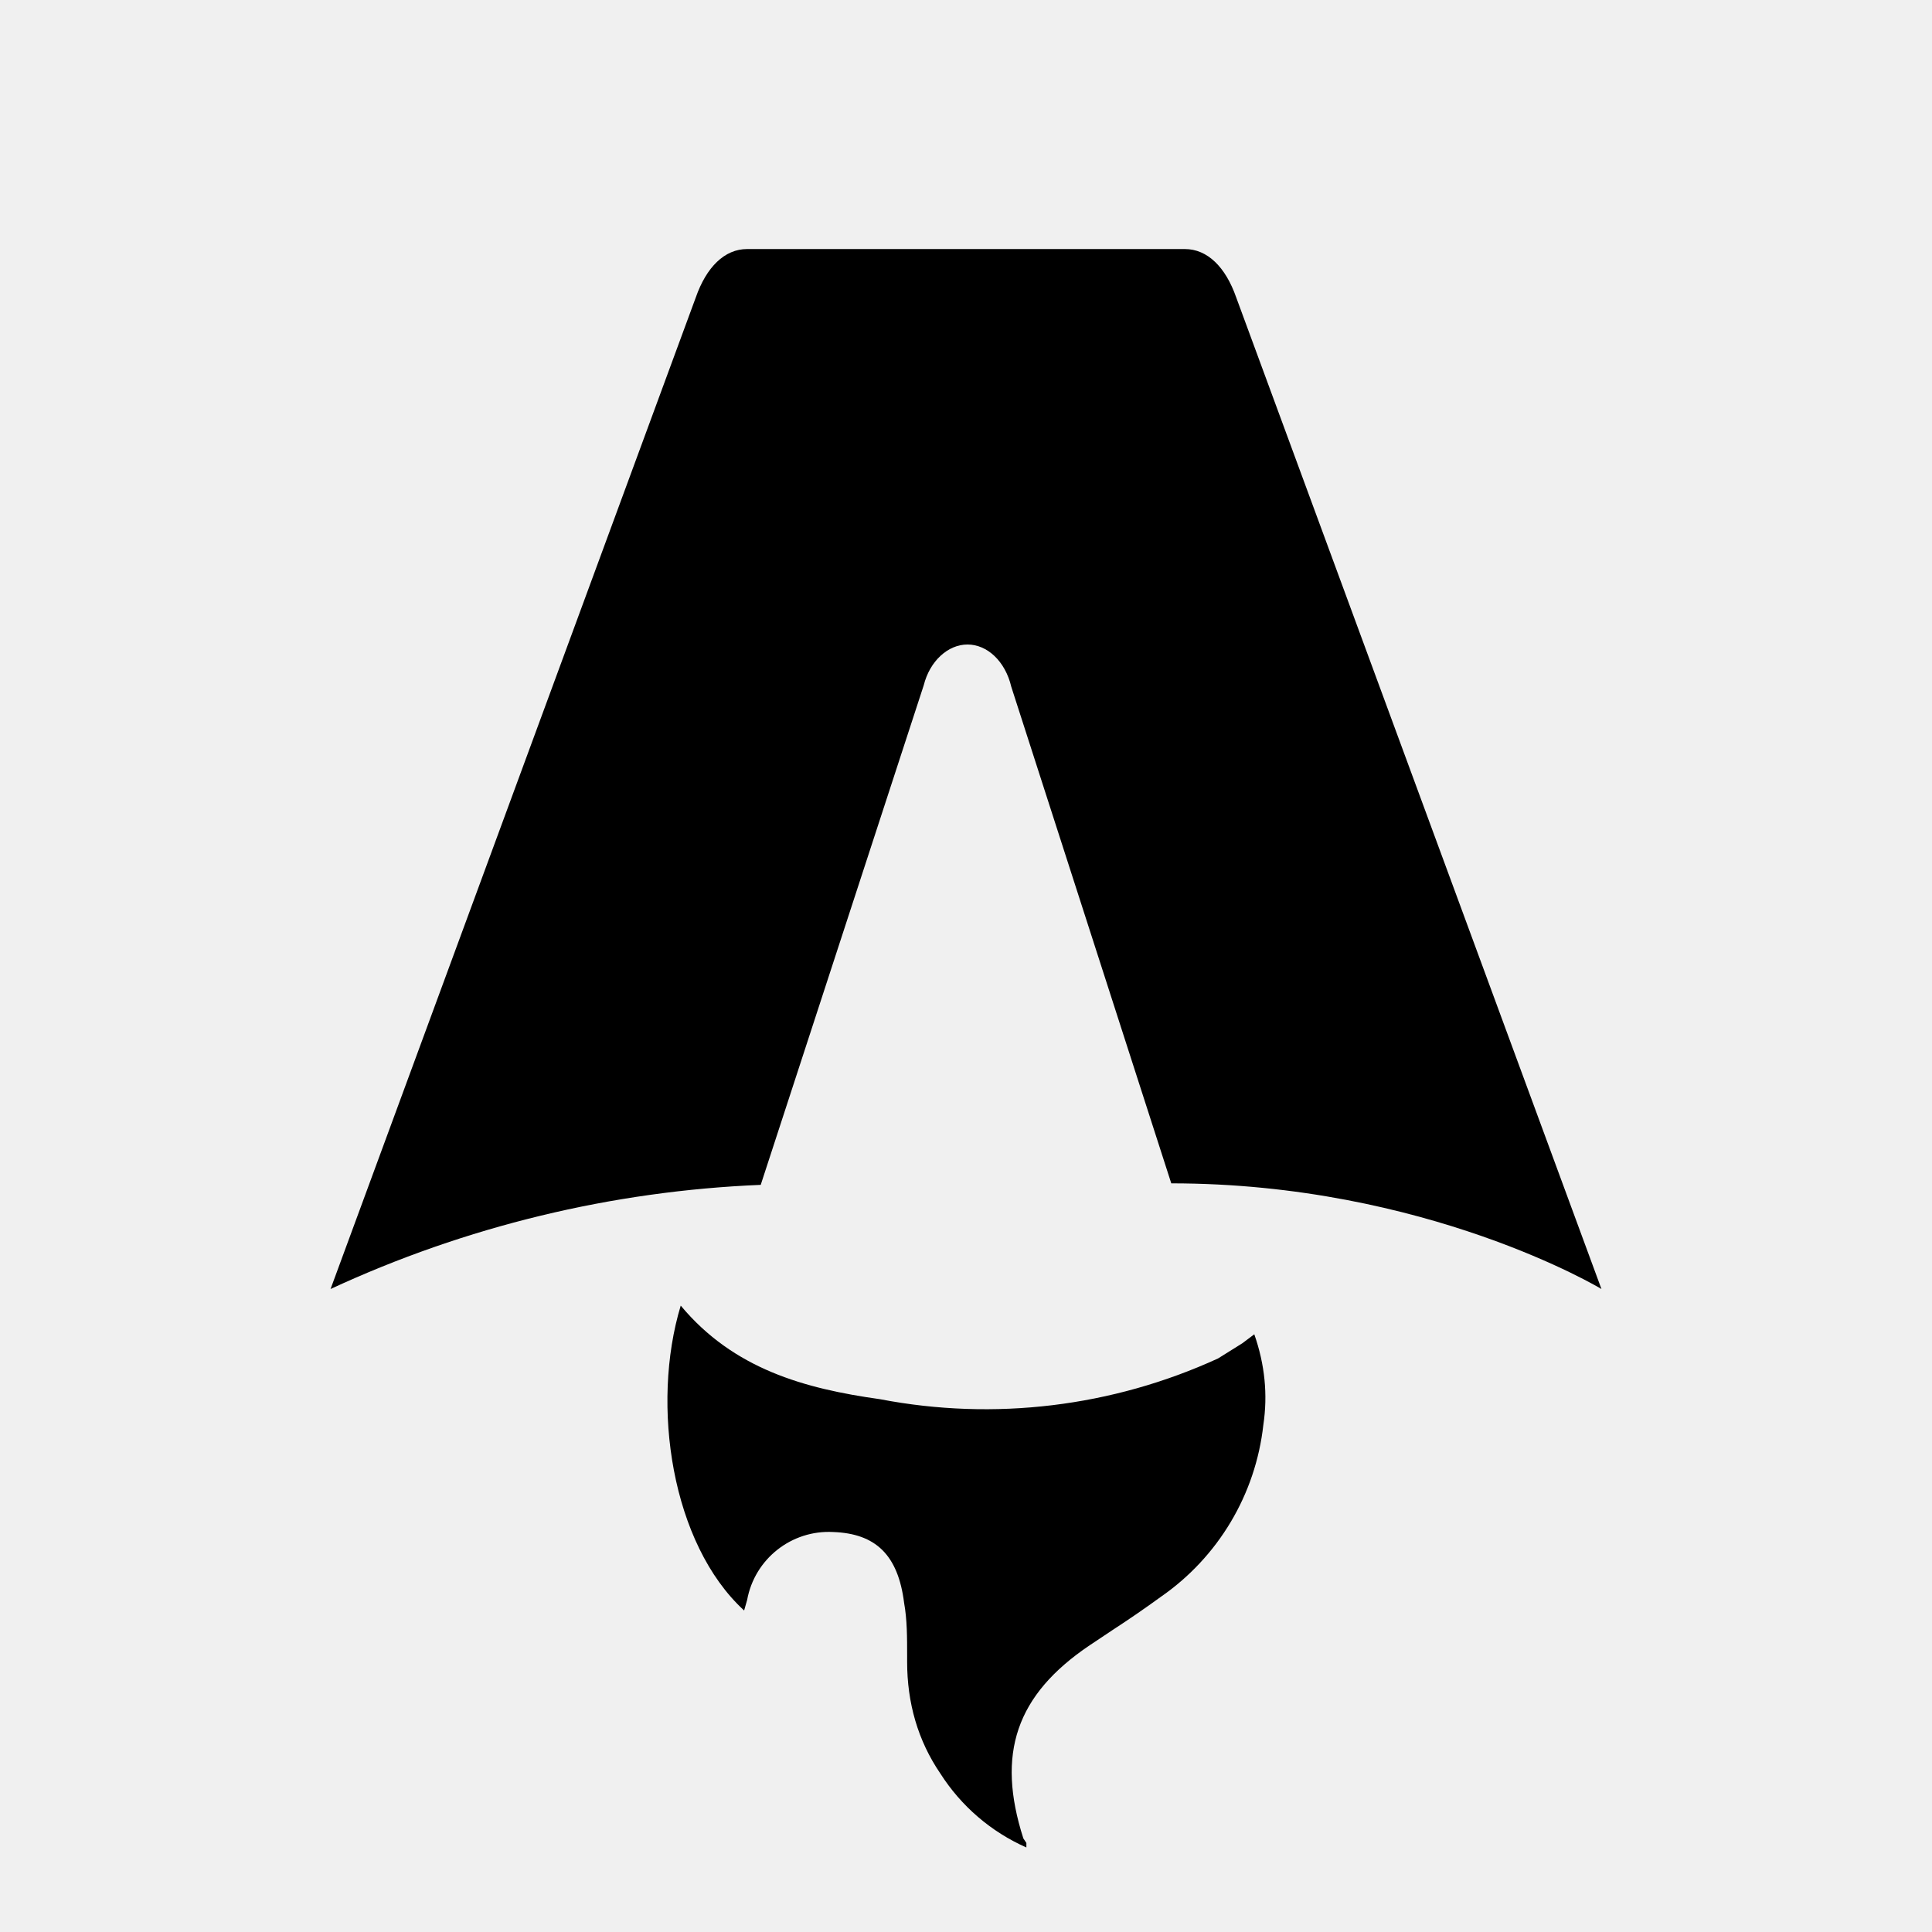
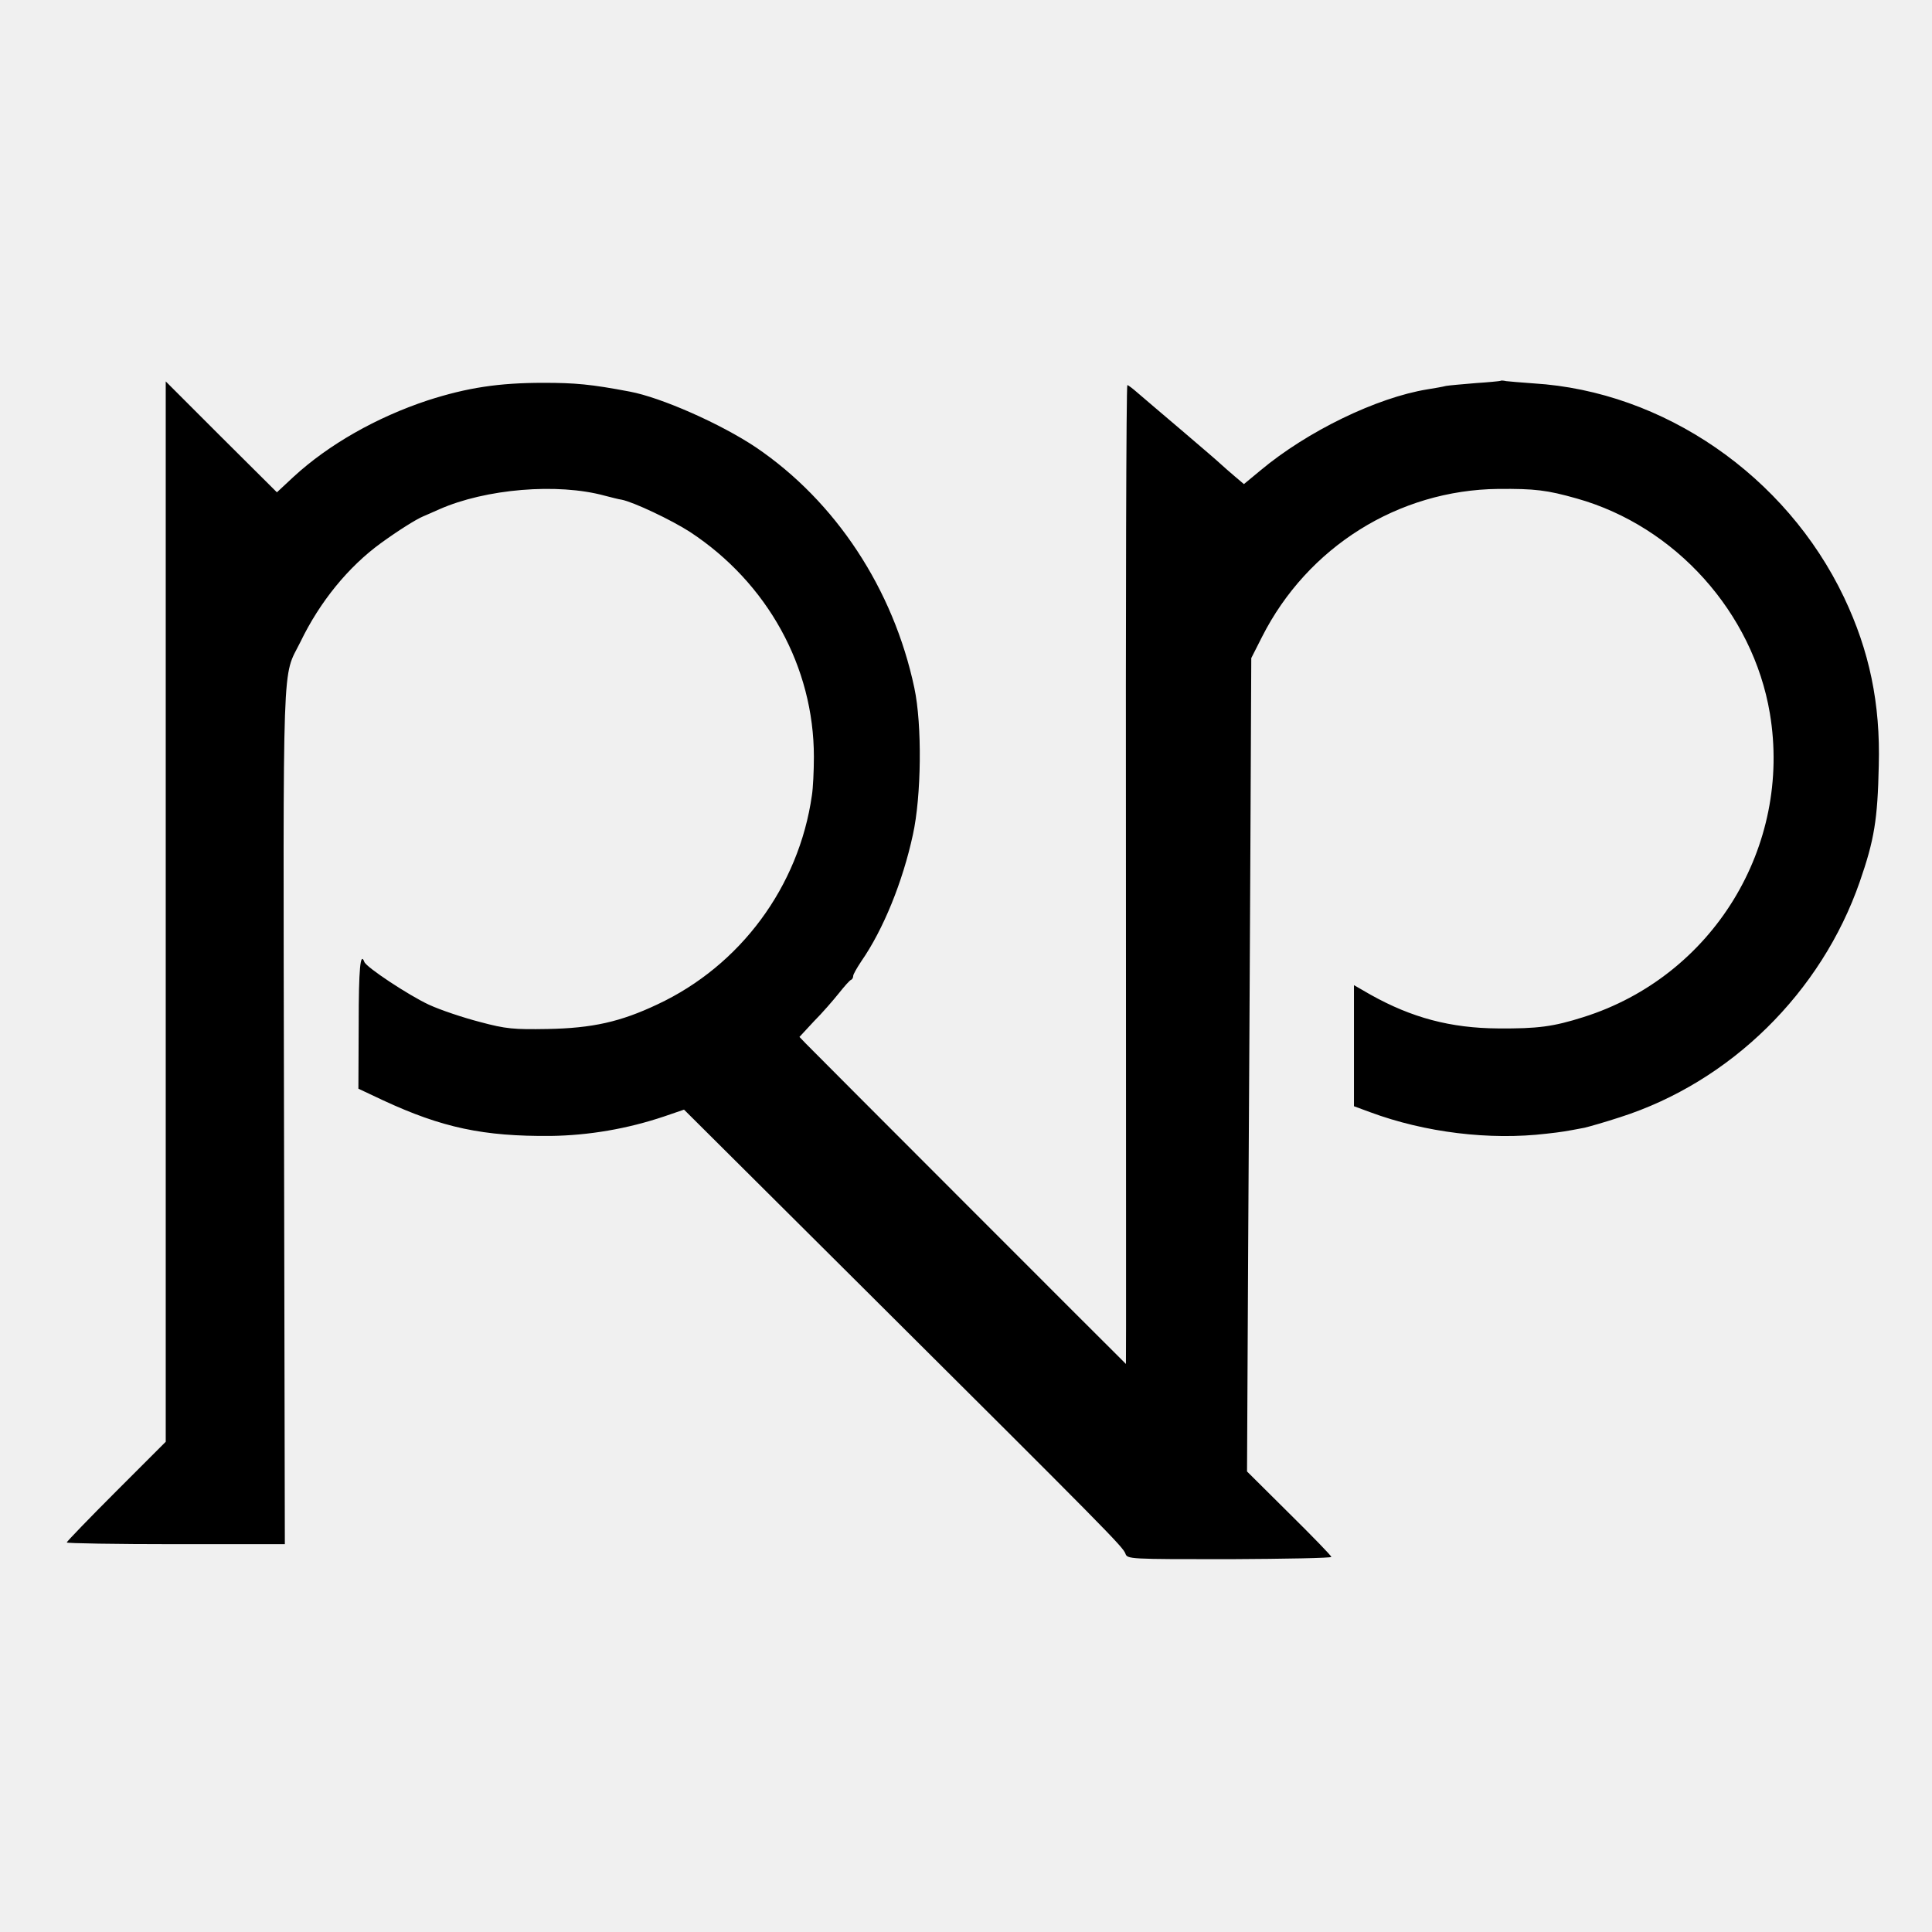
<svg xmlns="http://www.w3.org/2000/svg" fill="none" viewBox="0 0 128 128">
-   <path d="M50.4 78.5a75.1 75.1 0 0 0-28.5 6.9l24.2-65.7c.7-2 1.9-3.2 3.4-3.2h29c1.5 0 2.7 1.2 3.4 3.2l24.2 65.7s-11.6-7-28.5-7L67 45.5c-.4-1.7-1.6-2.8-2.9-2.8-1.3 0-2.5 1.1-2.9 2.7L50.4 78.5Zm-1.1 28.2Zm-4.2-20.2c-2 6.6-.6 15.8 4.2 20.2a17.5 17.5 0 0 1 .2-.7 5.5 5.5 0 0 1 5.7-4.5c2.8.1 4.3 1.5 4.7 4.7.2 1.1.2 2.3.2 3.5v.4c0 2.7.7 5.2 2.2 7.4a13 13 0 0 0 5.7 4.9v-.3l-.2-.3c-1.8-5.6-.5-9.5 4.4-12.8l1.5-1a73 73 0 0 0 3.2-2.2 16 16 0 0 0 6.8-11.4c.3-2 .1-4-.6-6l-.8.6-1.6 1a37 37 0 0 1-22.4 2.7c-5-.7-9.7-2-13.2-6.2Z" />
+   <g transform="matrix(0.01874368,0,0,-0.01874368,-1.202981,130.1028)" stroke="none">
+     <path d="m 5368,5595 c -2,-1 -41,-5 -88,-8 -47,-4 -94,-8 -105,-10 -11,-3 -40,-8 -65,-12 -179,-29 -425,-148 -591,-287 l -58,-48 -33,28 c -18,15 -39,34 -48,42 -8,8 -71,62 -139,120 -68,58 -138,117 -155,132 -17,15 -34,28 -37,28 -4,0 -6,-779 -5,-1730 0,-952 1,-1730 0,-1730 -1,0 -1108,1108 -1131,1132 l -23,24 51,55 c 29,29 68,74 88,99 20,25 39,47 44,48 4,2 7,8 7,14 0,5 13,28 29,52 77,111 146,280 182,447 30,136 33,388 5,519 -74,349 -278,659 -560,850 -124,83 -334,176 -446,197 -137,26 -193,31 -305,31 -158,0 -269,-17 -409,-62 -181,-60 -350,-156 -474,-270 l -59,-55 -197,196 -196,196 V 3719 1845 L 475,1670 c -96,-96 -175,-178 -175,-181 0,-3 174,-6 386,-6 h 385 l -3,1521 c -3,1662 -7,1537 58,1668 69,143 170,266 284,349 62,45 124,84 150,95 8,3 34,15 57,25 163,72 417,94 585,48 24,-6 50,-13 59,-14 42,-8 177,-72 242,-114 274,-180 438,-477 438,-795 0,-50 -3,-111 -7,-136 -46,-323 -253,-602 -546,-739 -131,-62 -230,-84 -388,-87 -120,-2 -147,0 -240,25 -58,15 -139,42 -180,61 -71,33 -221,132 -228,151 -14,38 -20,-23 -20,-220 l -1,-228 87,-41 c 209,-97 355,-128 593,-126 135,2 270,25 401,69 l 70,24 635,-632 c 860,-856 916,-913 925,-937 7,-20 12,-20 368,-20 198,1 360,4 360,8 0,4 -67,73 -149,154 l -149,148 4,787 c 3,434 6,1081 8,1438 l 3,650 38,75 c 161,318 482,519 835,523 130,1 172,-4 278,-34 348,-98 622,-403 682,-759 79,-471 -202,-930 -659,-1074 -107,-34 -162,-41 -301,-40 -169,1 -306,38 -451,119 l -59,34 v -214 -214 l 57,-21 c 194,-72 423,-100 624,-76 54,6 66,8 134,21 17,4 73,20 125,37 391,125 712,441 848,833 51,147 63,219 67,410 6,219 -33,406 -123,595 -205,430 -638,728 -1097,756 -44,3 -88,7 -97,8 -9,2 -18,3 -20,1 z" />
+   </g>
  <style>
-         path { fill: #000; }
+         g { fill: #000; }
        @media (prefers-color-scheme: dark) {
-             path { fill: #FFF; }
+             g { fill: #FFF; }
        }
    </style>
</svg>
